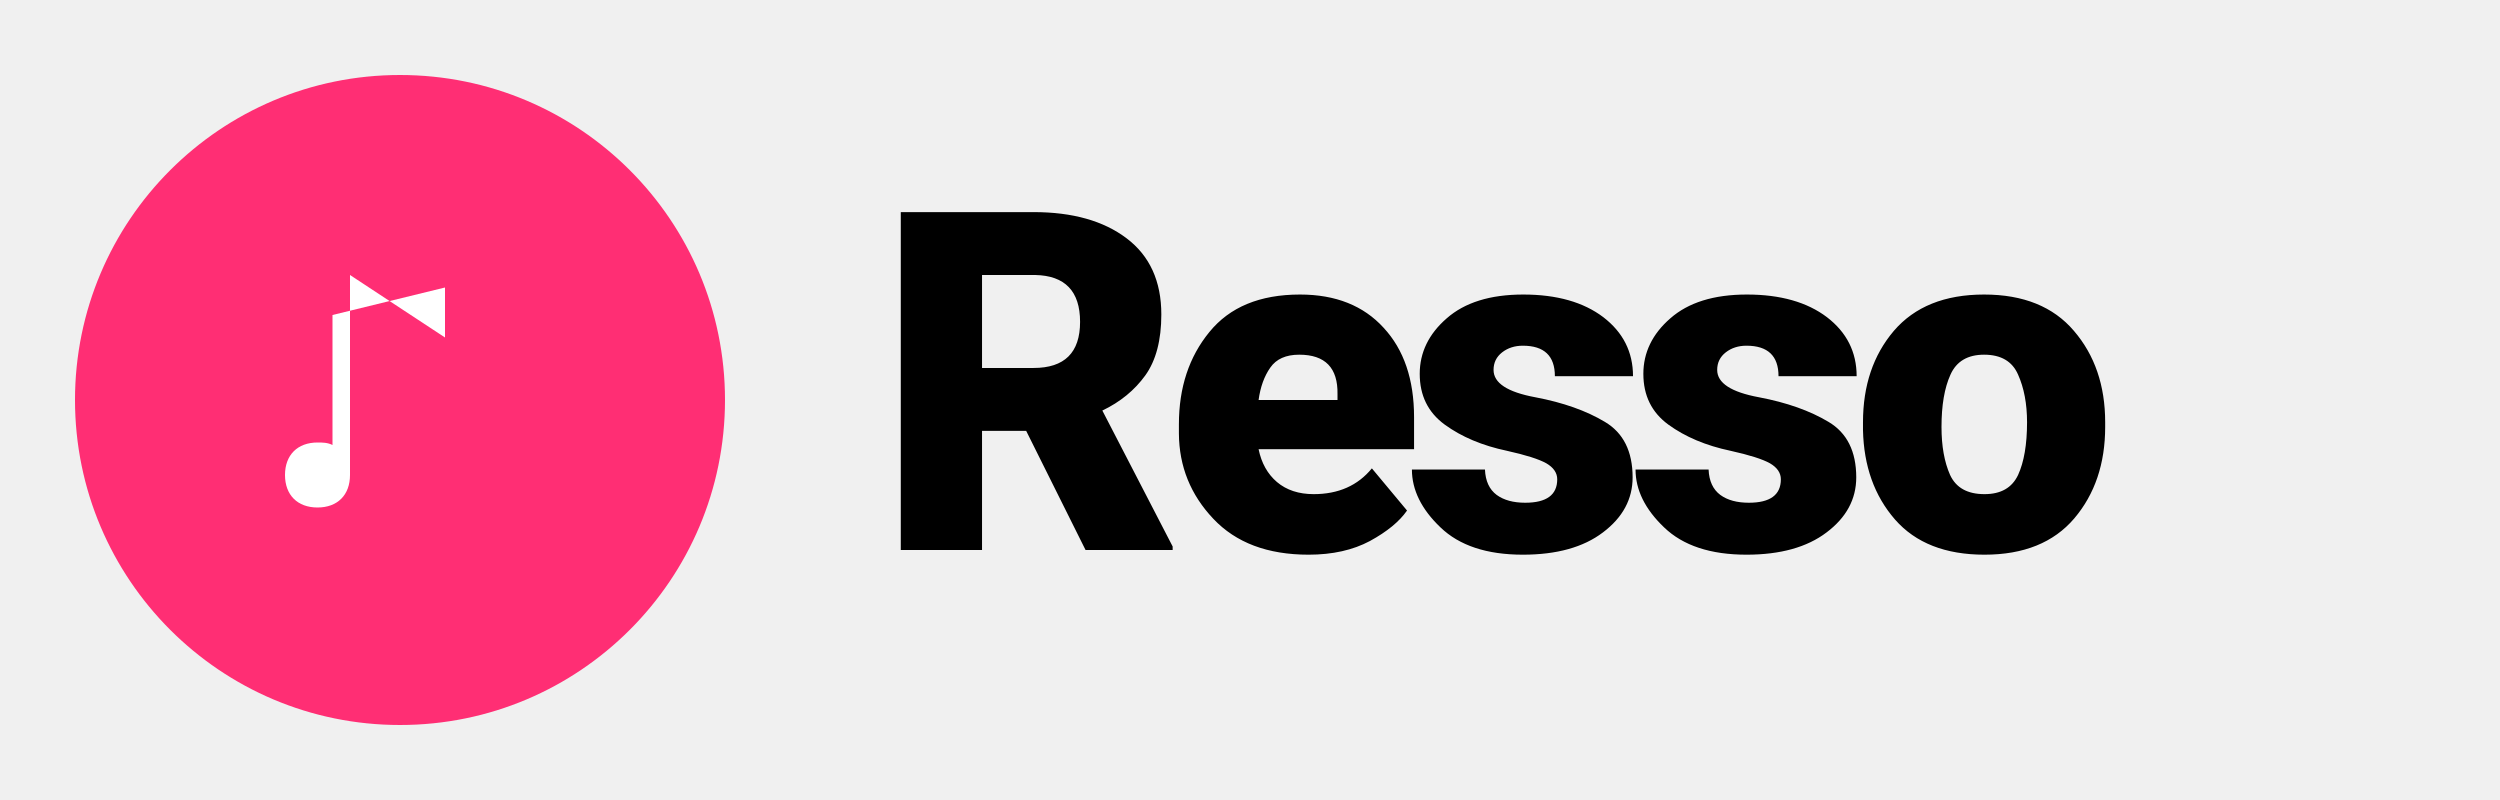
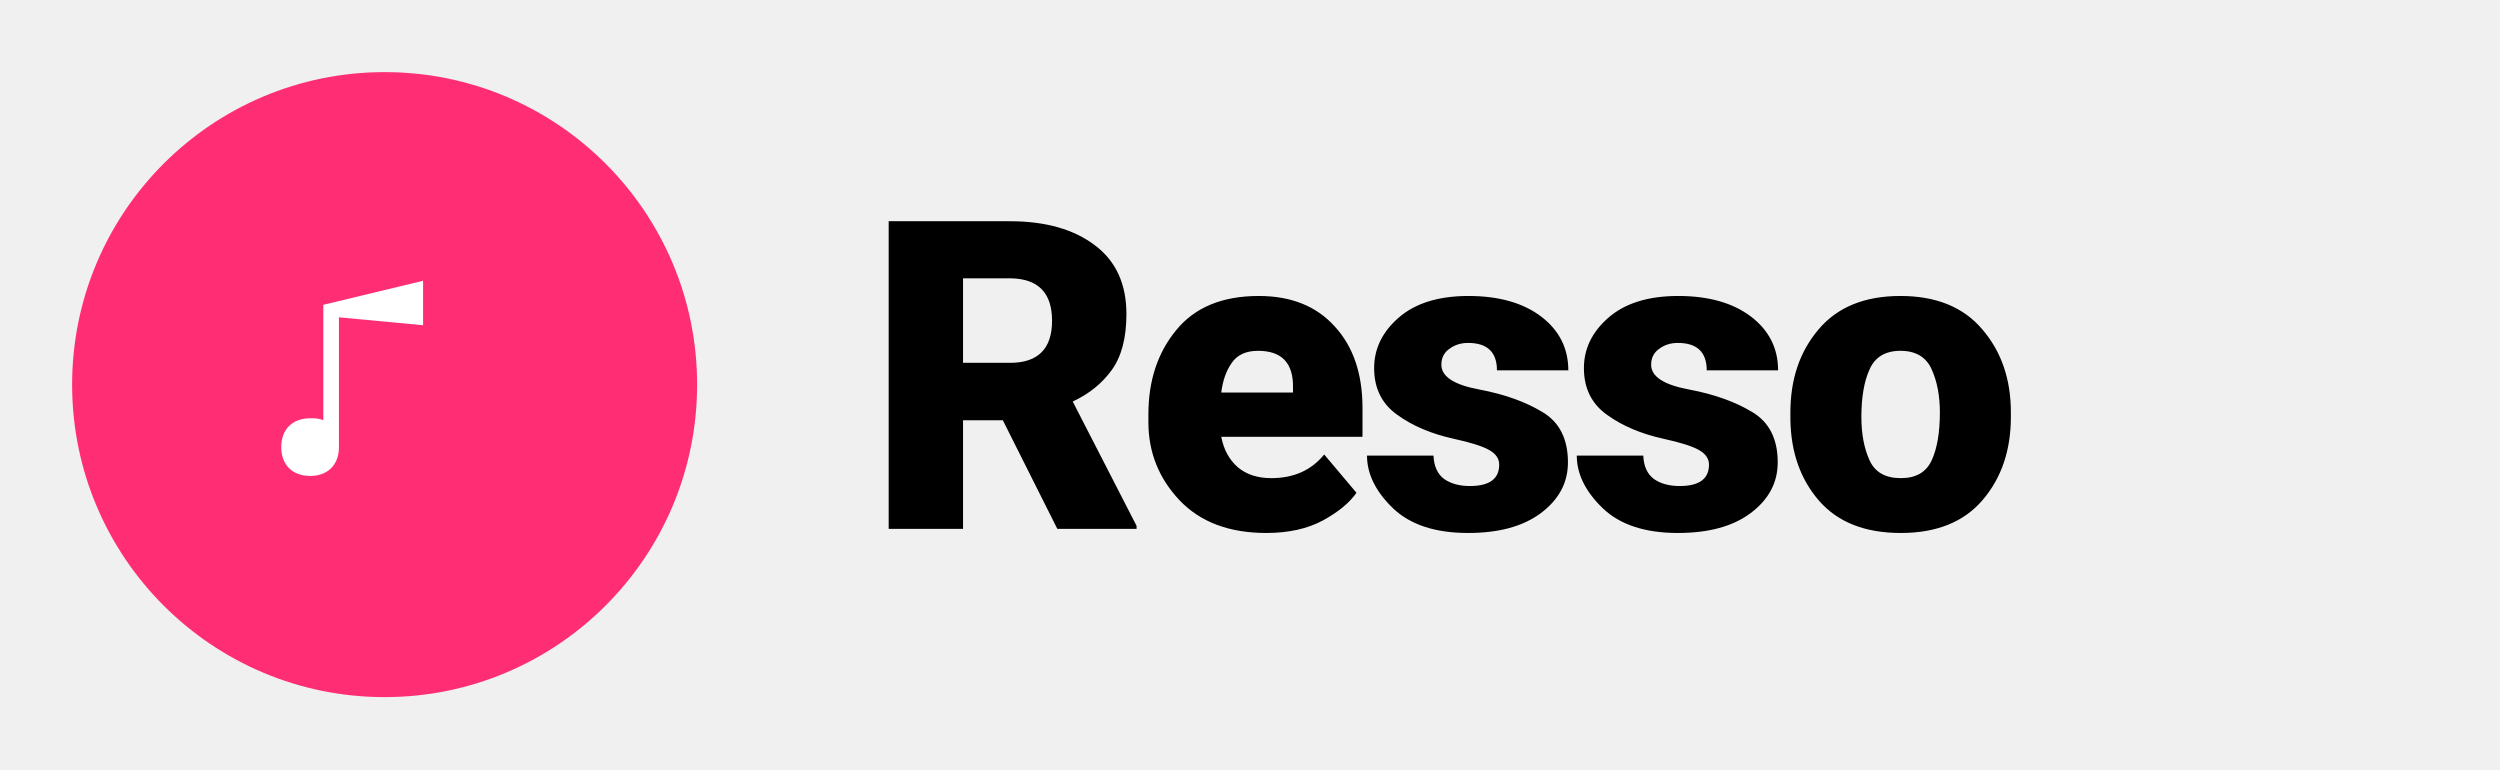
- <svg xmlns="http://www.w3.org/2000/svg" viewBox="0 0 100 32" width="100%" height="100%">
+ <svg xmlns="http://www.w3.org/2000/svg" viewBox="0 0 104 32" width="100%" height="100%" role="img" aria-label="Resso">
  <circle cx="16" cy="16" r="13" fill="#FF2E74" />
-   <path d="M14 11v8c0 .8-.5 1.3-1.3 1.3s-1.3-.5-1.3-1.3.5-1.3 1.3-1.3c.2 0 .4 0 .6.1v-5.2l4.5-1.1v2L14 11z" fill="#FFFFFF" />
-   <text x="35" y="22" fill="#000000" font-family="-apple-system, BlinkMacSystemFont, 'Segoe UI', Roboto, sans-serif" font-weight="900" font-size="19" letter-spacing="-0.8px">Resso</text>
+   <path d="M14.1 11.2v7.4c0 .75-.48 1.2-1.2 1.2s-1.2-.45-1.2-1.2.48-1.2 1.2-1.2c.18 0 .36 0 .55.08v-4.8l4.15-1v1.85l-3.5-.33z" fill="#FFFFFF" />
+   <text x="36" y="22" fill="#000000" font-family="-apple-system, BlinkMacSystemFont, 'Segoe UI', Roboto, Helvetica, Arial, sans-serif" font-weight="800" font-size="18" letter-spacing="-0.5px">Resso</text>
</svg>
